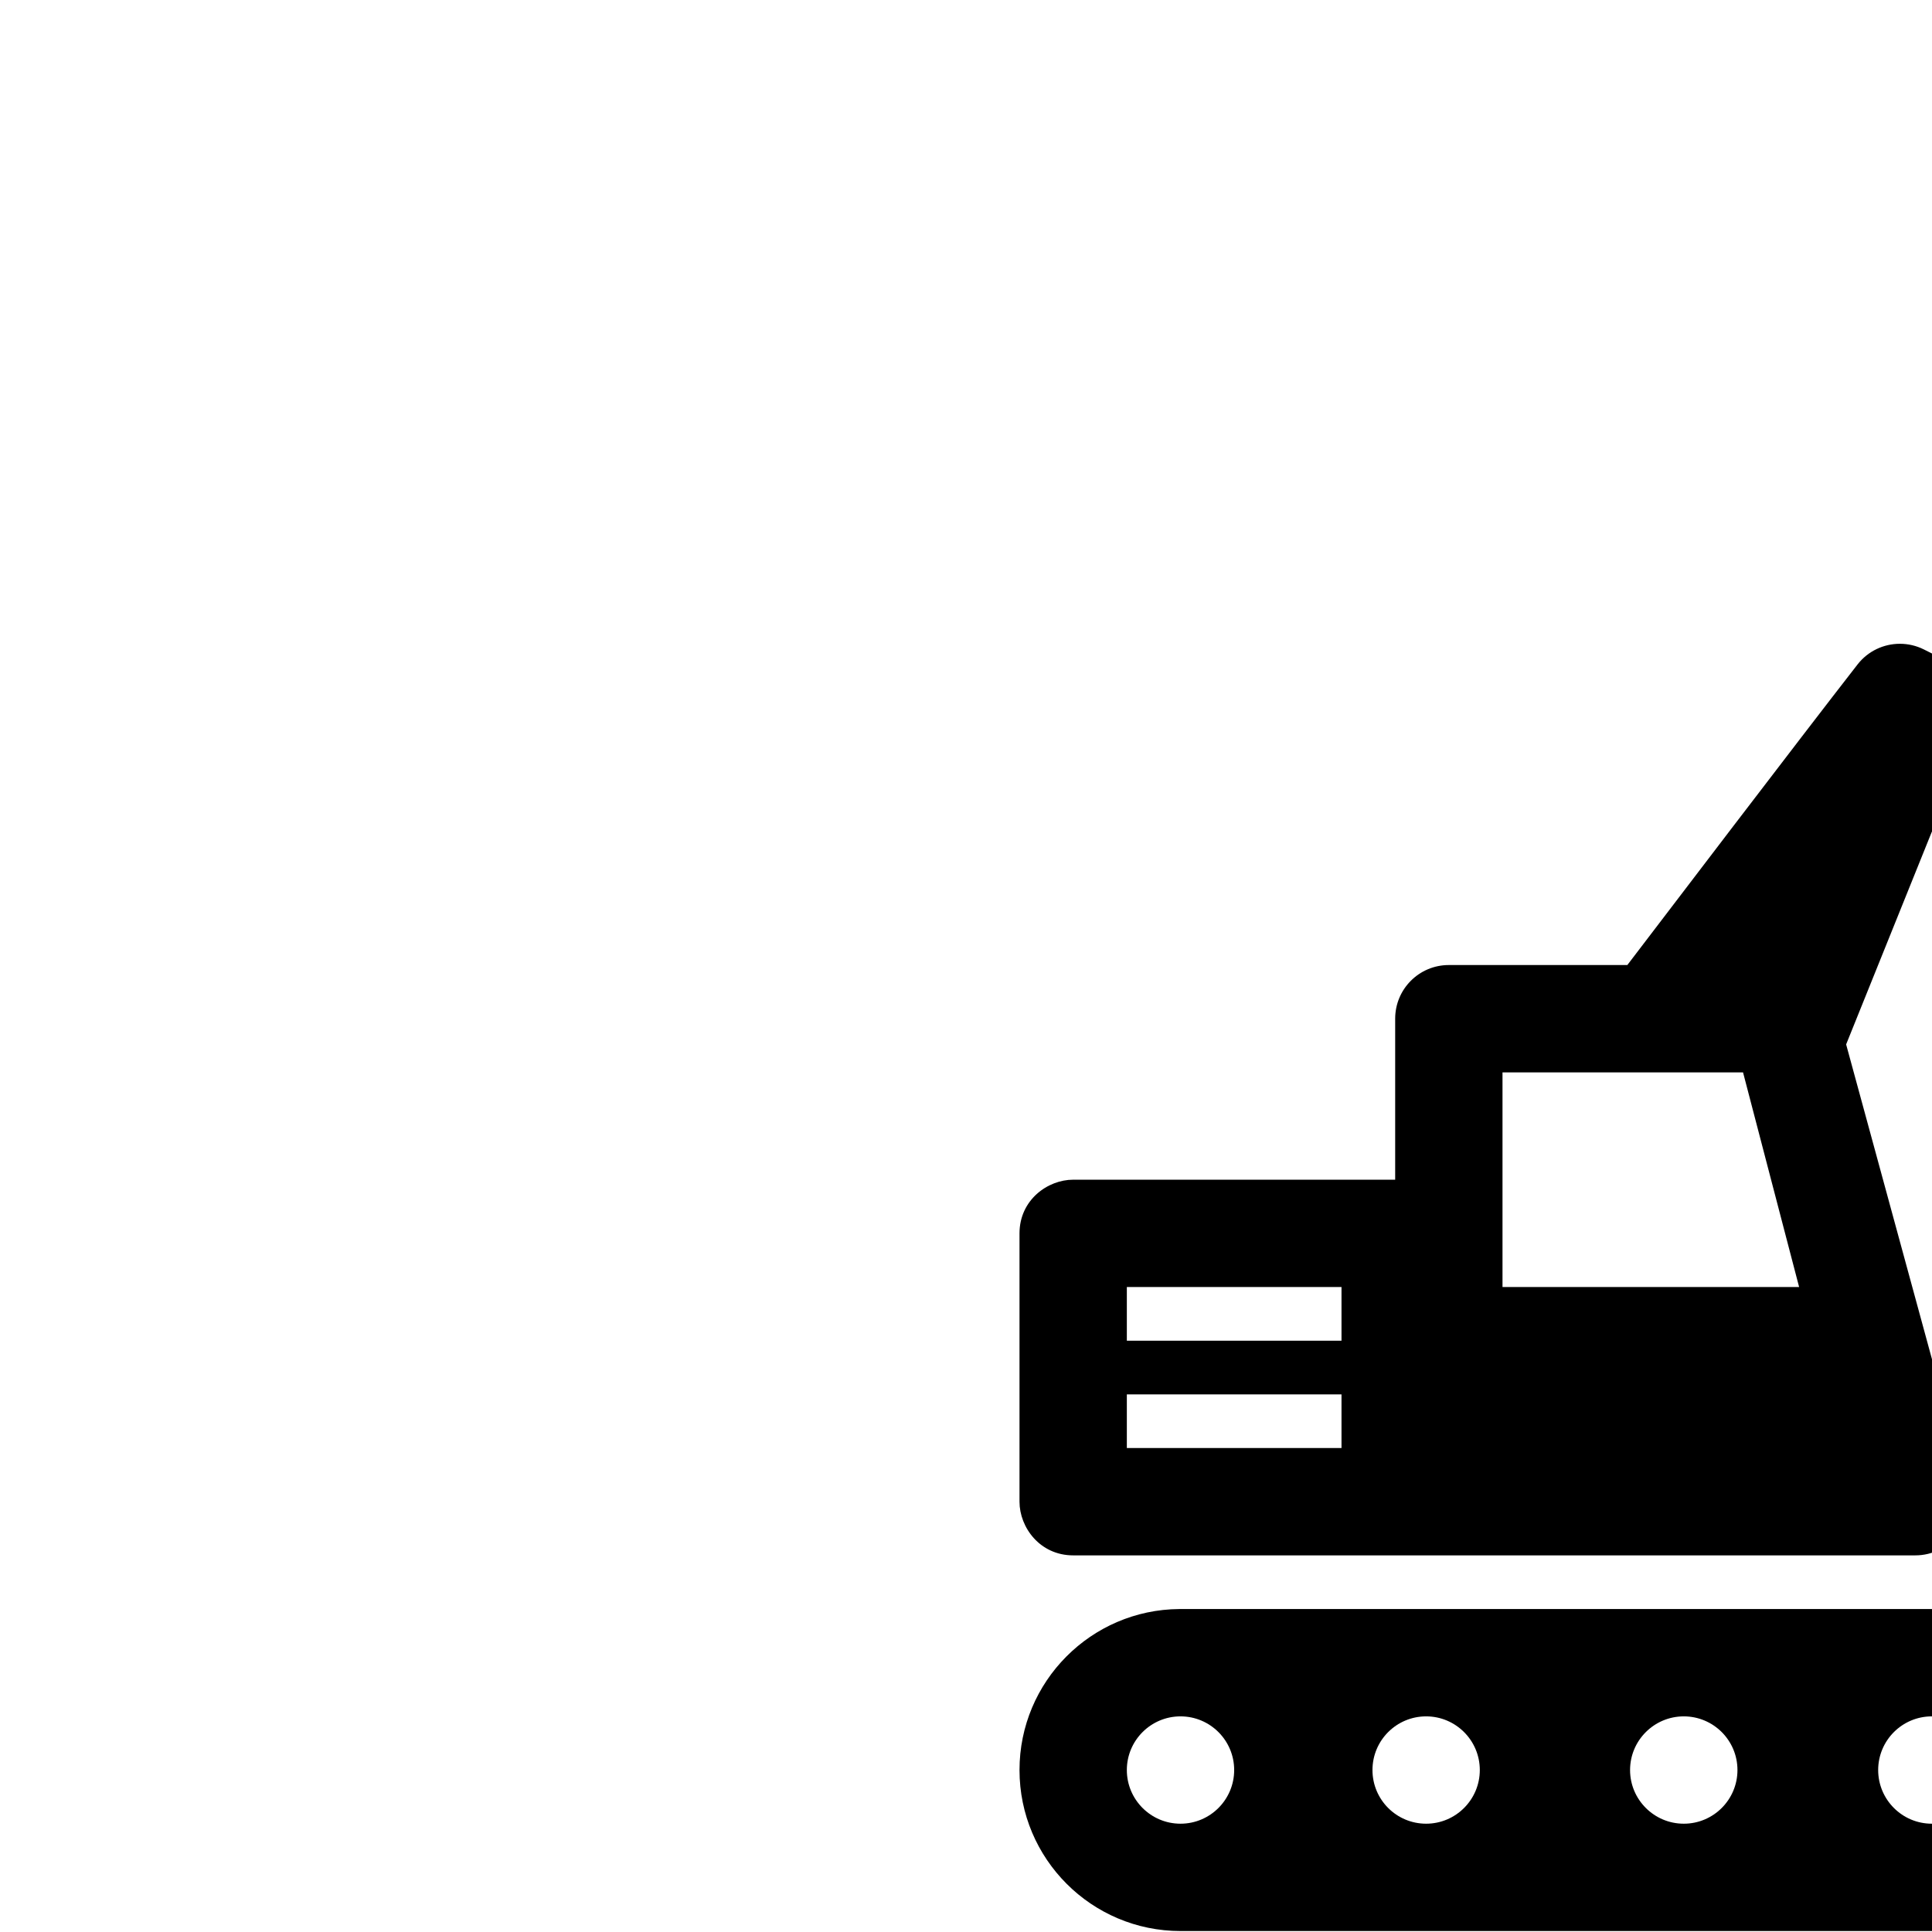
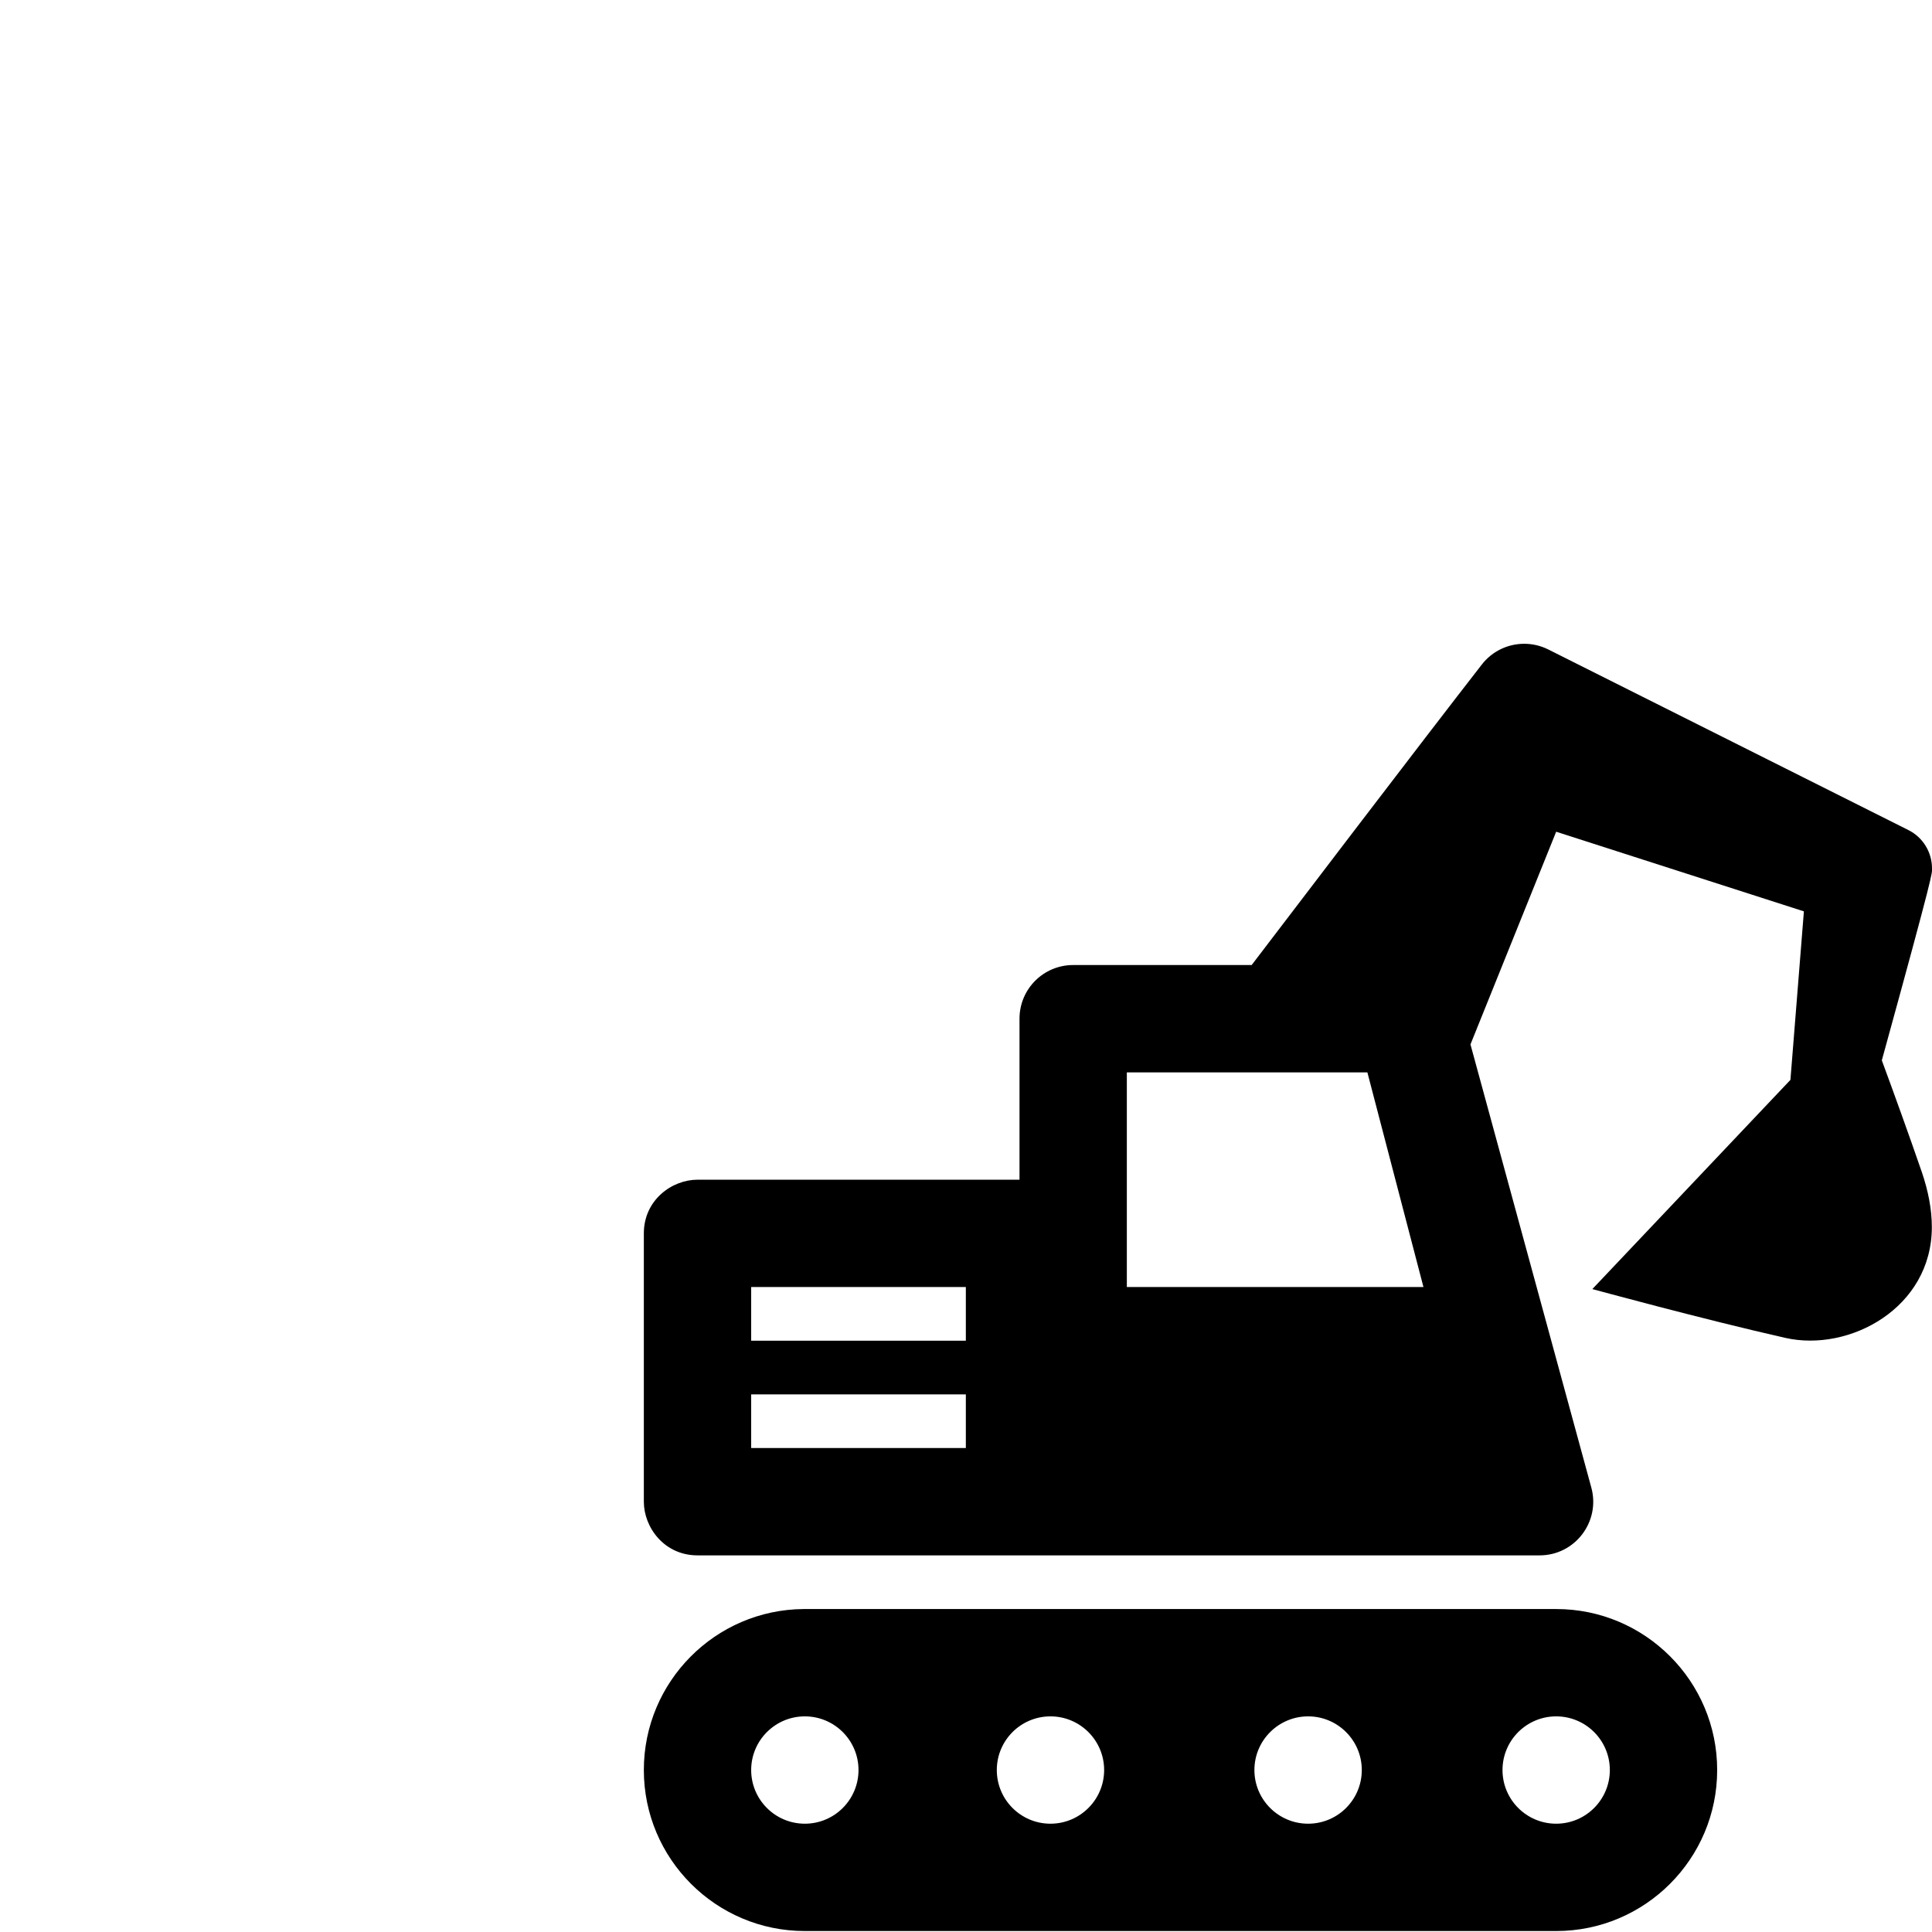
- <svg xmlns="http://www.w3.org/2000/svg" viewBox="-19 -12 36 36">
+ <svg xmlns="http://www.w3.org/2000/svg" viewBox="-12 -12 36 36">
  <path fill="##1f2328" d="M16.997 23.982h-14c-1.656 0-3-1.345-3-3 0-1.649 1.334-2.989 2.98-3h14.02c1.656 0 3 1.345 3 3s-1.344 3-3 3zm0-4c-.552 0-1 .448-1 1s.448 1 1 1 1-.448 1-1-.448-1-1-1zm-9.423 0c-.553 0-1 .448-1 1s.447 1 1 1c.551 0 1-.448 1-1s-.449-1-1-1zm-4.577 0c-.552 0-1 .448-1 1s.448 1 1 1 1-.448 1-1-.448-1-1-1zm9.378 0c-.552 0-1.001.448-1.001 1s.449 1 1.001 1c.552 0 1-.448 1-1s-.448-1-1-1zm4.313-3h-15.691c-.621 0-1-.523-1-1v-5c0-.621.523-1 1-1h6v-3c0-.553.447-1 1-1h3.326c.631-.828 3.21-4.214 4.289-5.6.195-.251.489-.386.789-.386.152 0 .304.034.447.105l6.71 3.365c.276.137.442.417.442.715 0 .103.053-.011-.935 3.577.227.615.513 1.407.745 2.081.119.349.187.694.187 1.025 0 1.507-1.535 2.335-2.728 2.066-1.544-.349-3.598-.91-3.598-.91l3.691-3.898.251-3.14-4.616-1.484-1.597 3.963 2.252 8.258c.173.633-.302 1.263-.964 1.263zm-14.691-2h4v-1h-4v1zm0-2h4v-1h-4v1zm11.482-5h-4.482v4h5.527l-1.045-4z" />
</svg>
